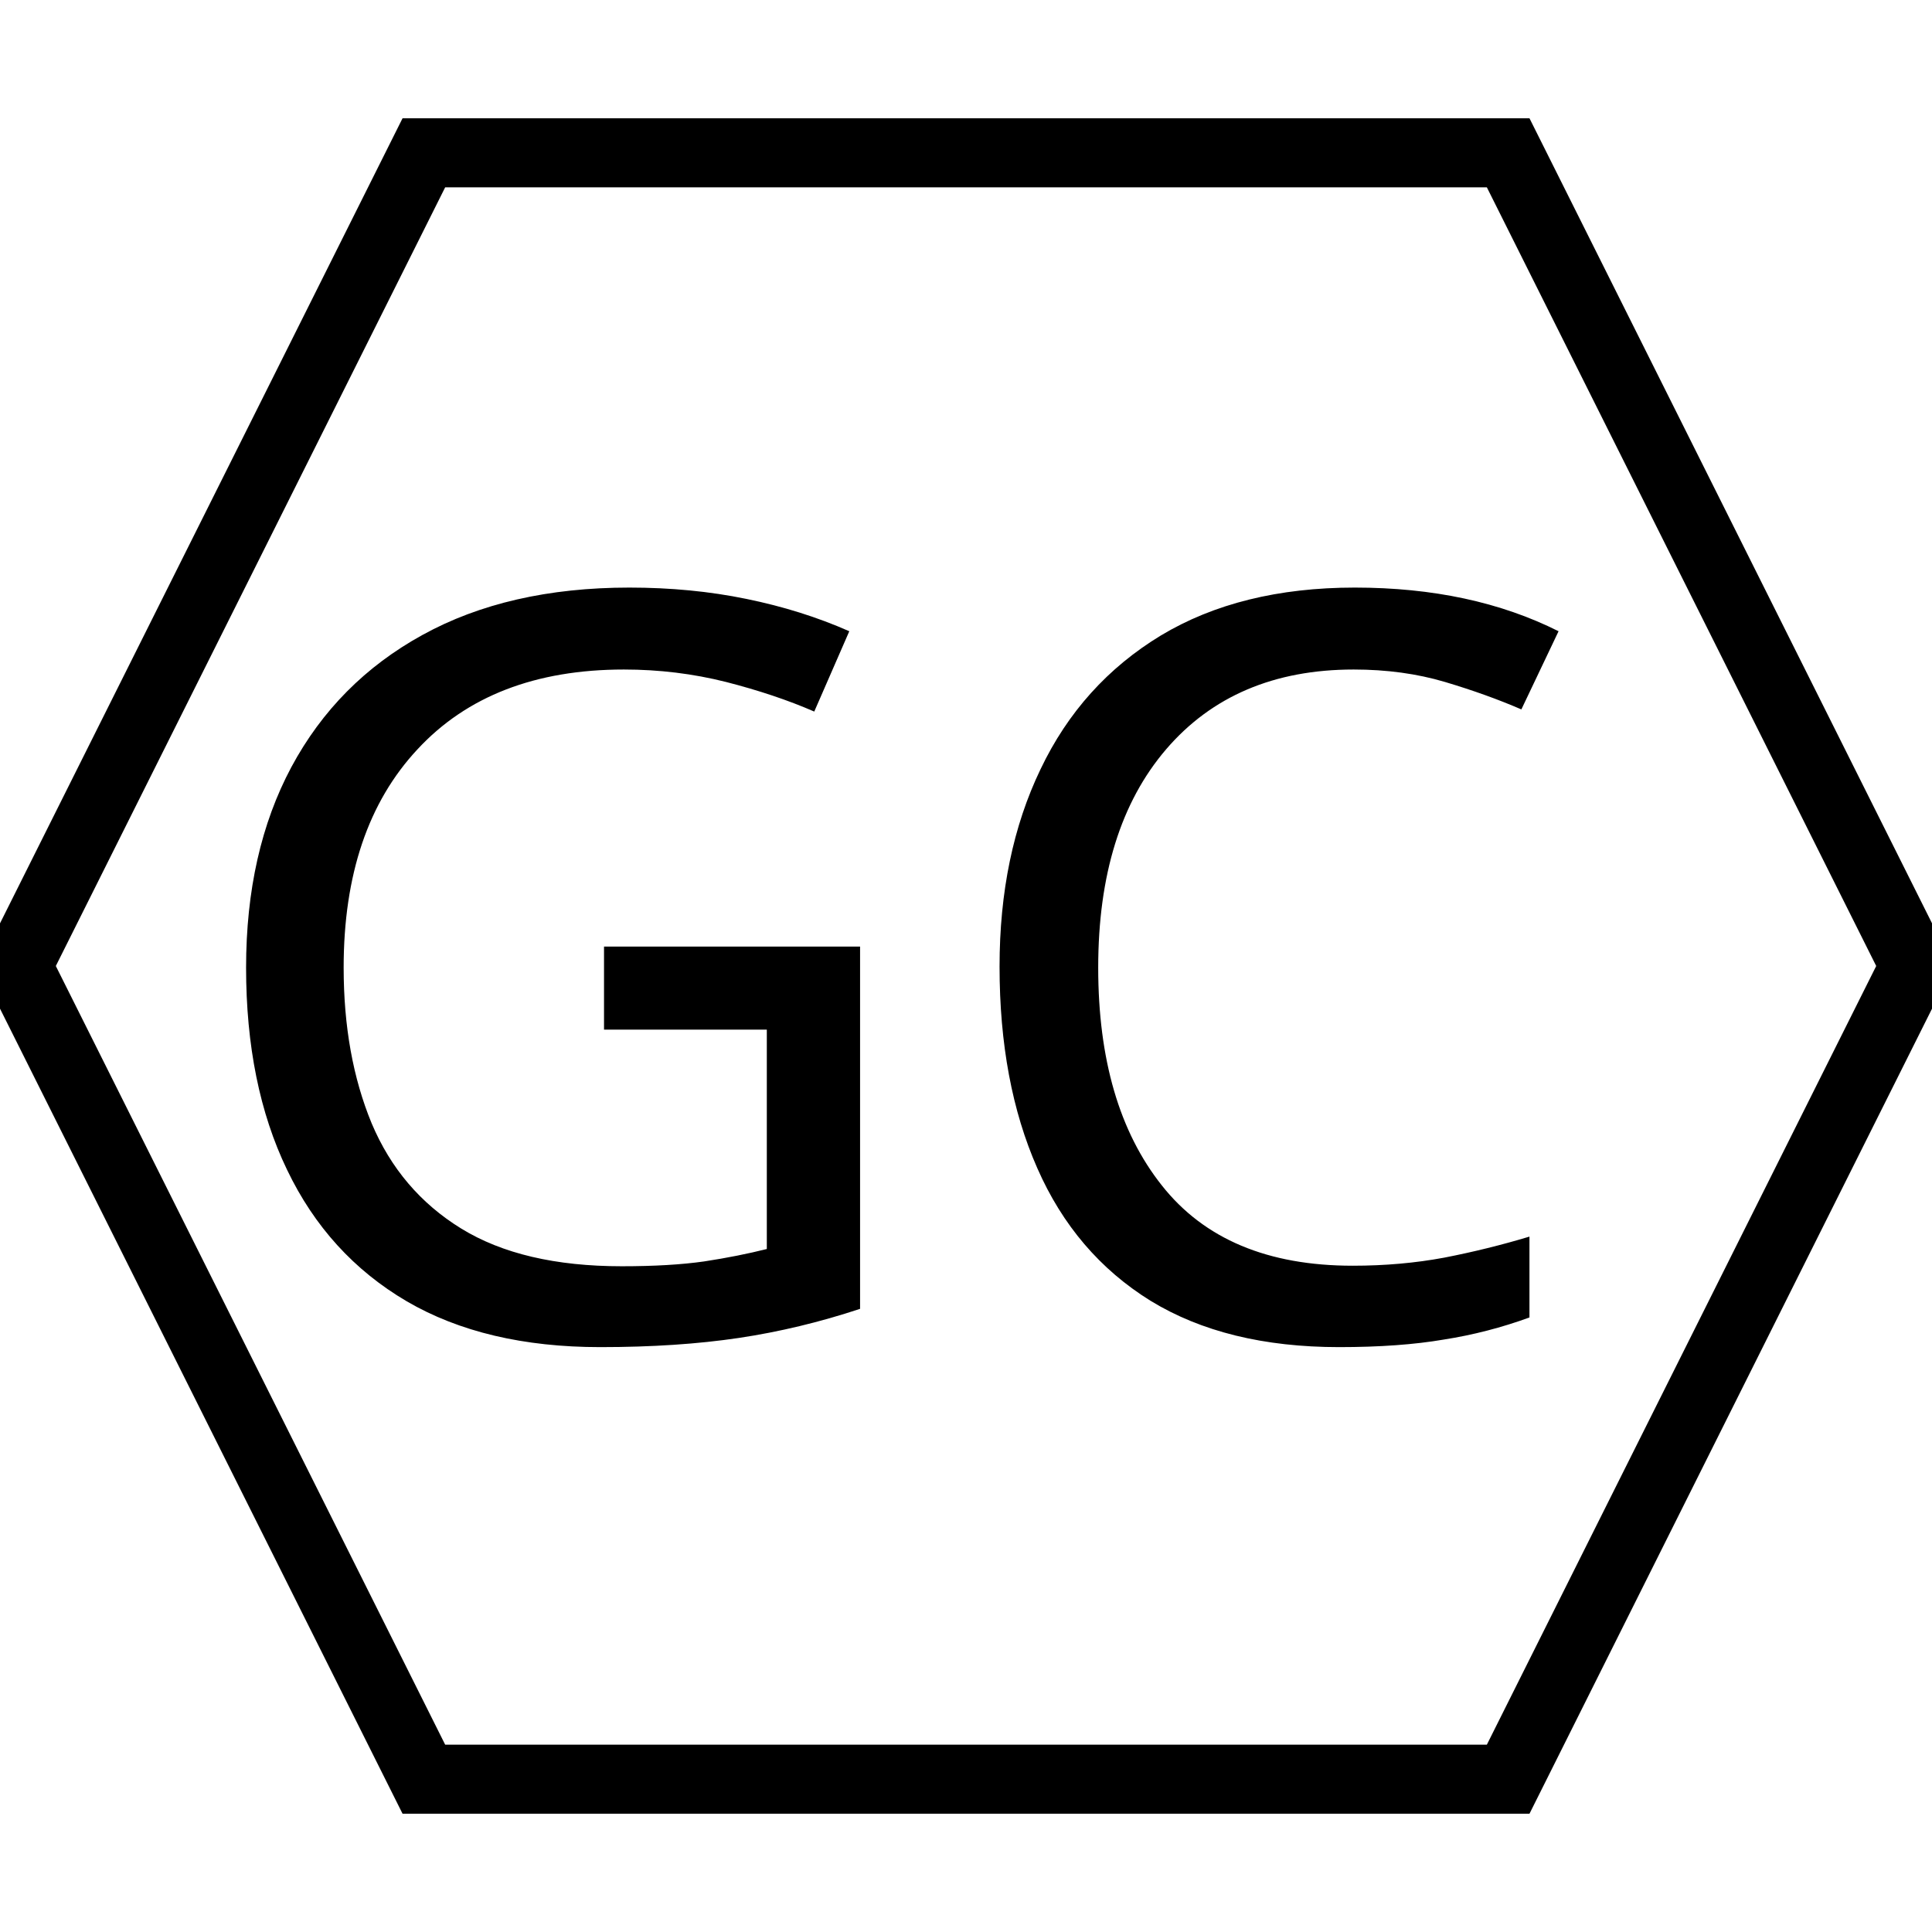
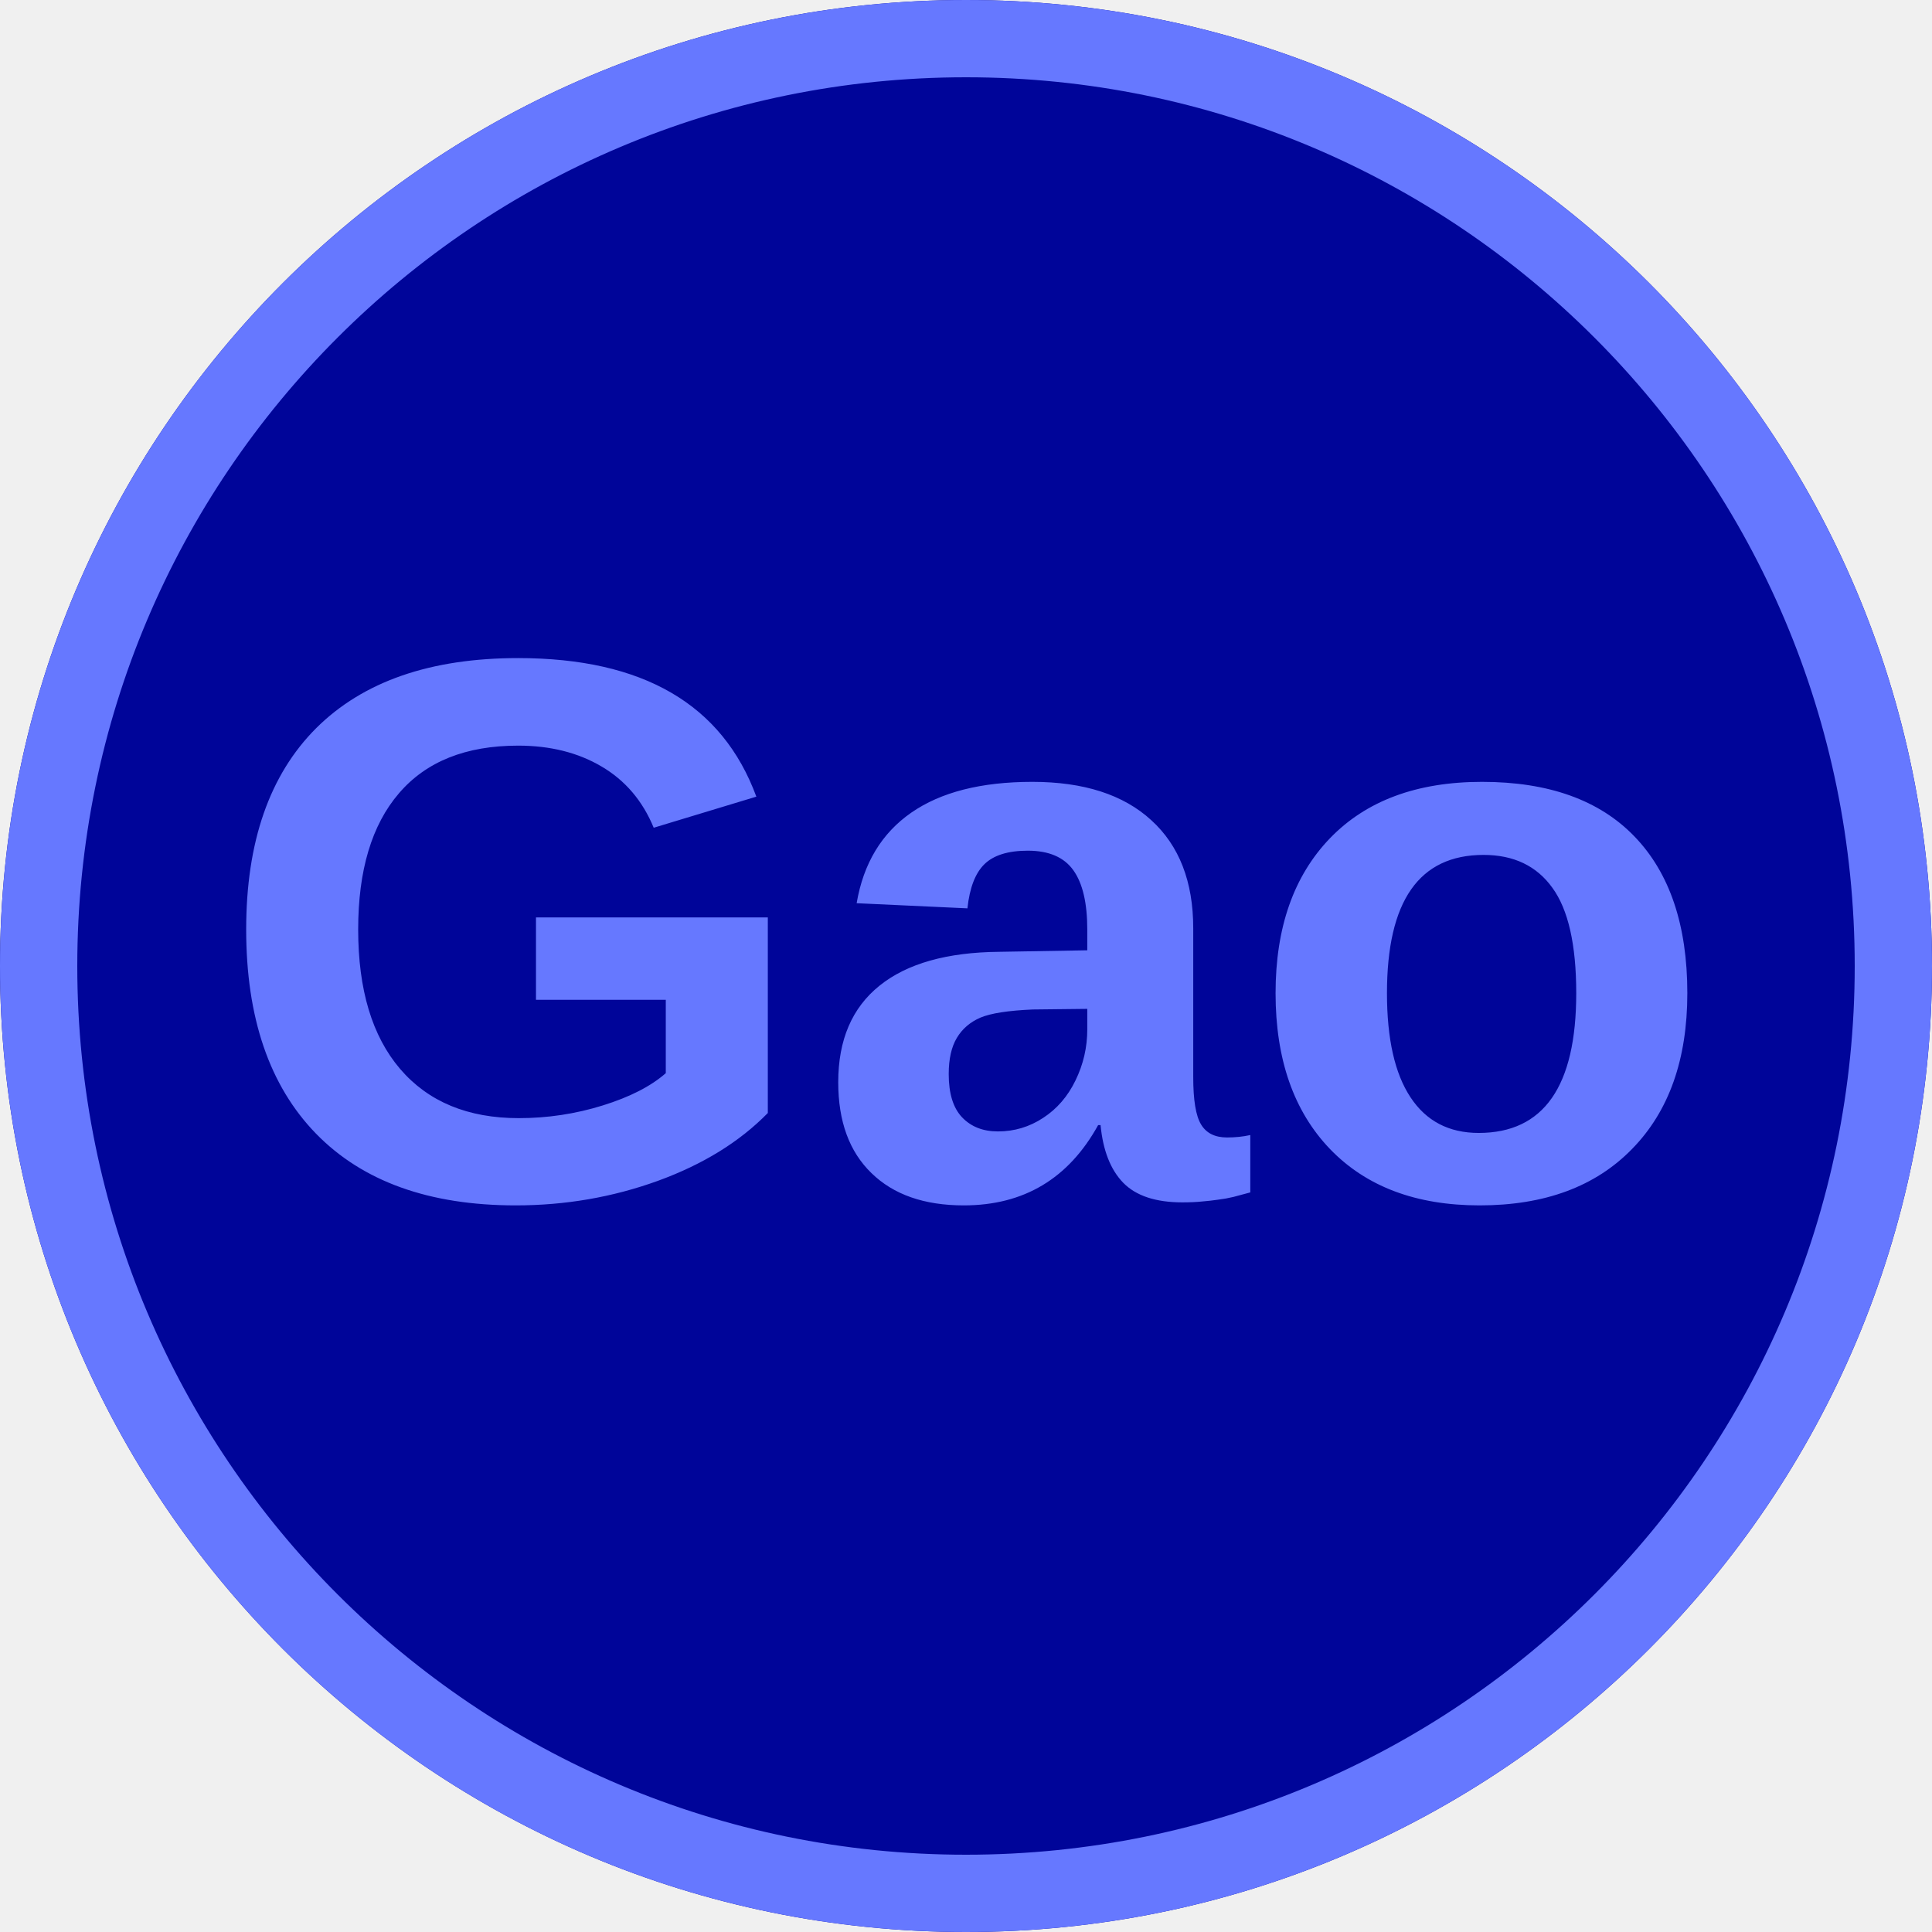
- <svg xmlns="http://www.w3.org/2000/svg" width="56" height="56">
-   <g>
-     <rect fill="#fff" id="canvas_background" height="58" width="58" y="-1" x="-1" />
-     <g display="none" overflow="visible" y="0" x="0" height="100%" width="100%" id="canvasGrid">
-       <rect fill="url(#gridpattern)" stroke-width="0" y="0" x="0" height="100%" width="100%" />
-     </g>
-   </g>
-   <g>
-     <path stroke="#000" id="svg_2" d="m0.5,28l11.786,-23.571l31.429,0l11.786,23.571l-11.786,23.571l-31.429,0l-11.786,-23.571z" stroke-width="2" fill="#fff" />
-     <text font-style="normal" font-weight="normal" xml:space="preserve" text-anchor="start" font-family="'Montserrat Black'" font-size="30" id="svg_1" y="38.75" x="5.305" stroke-width="0" stroke="#000" fill="#000000">GC</text>
-   </g>
+ <svg xmlns="http://www.w3.org/2000/svg" id="svg" version="1.1" viewBox="0 0 100 100" x="0px" y="0px">
+   <defs>
+     <clipPath id="circleClip">
+       <circle cx="50" cy="50" r="50" />
+     </clipPath>
+   </defs>
+   <circle clip-path="url(#circleClip)" cx="50" cy="50" fill="#000599" r="50" stroke="#6678ff" stroke-width="8" />
+   <text fill="#6678ff" font-family="Arial" font-size="40" font-weight="700" text-anchor="middle" x="50" y="62">
+     <tspan dy="0" x="50">Gao</tspan>
+   </text>
</svg>
